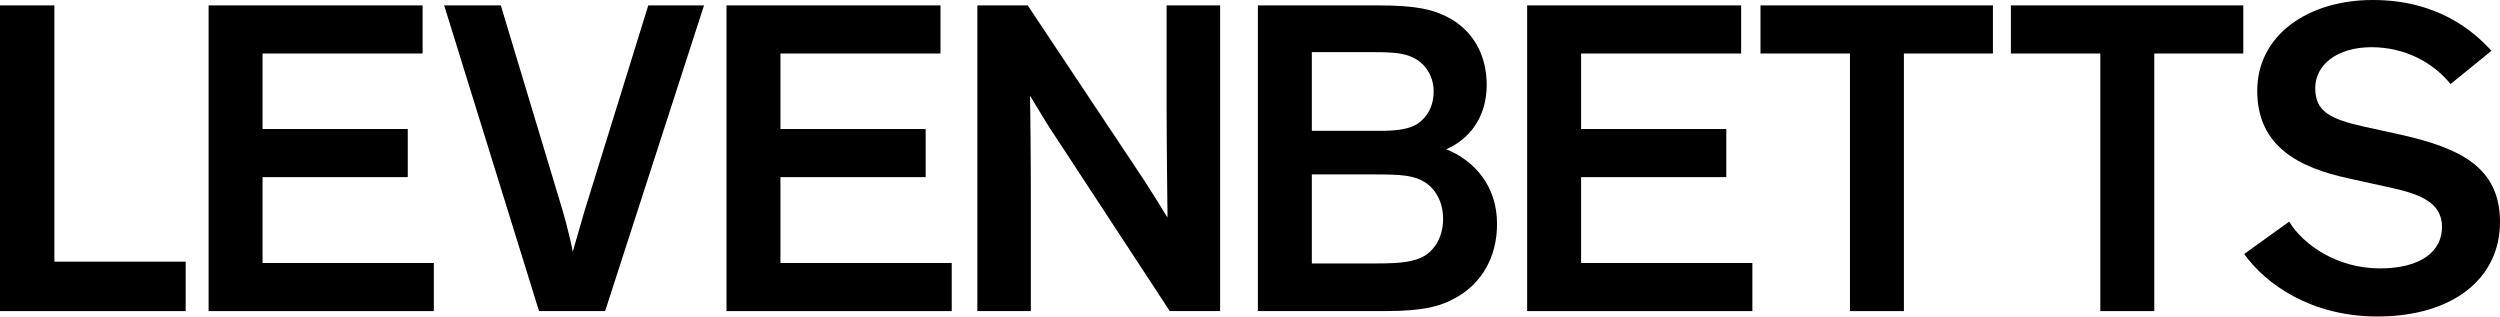
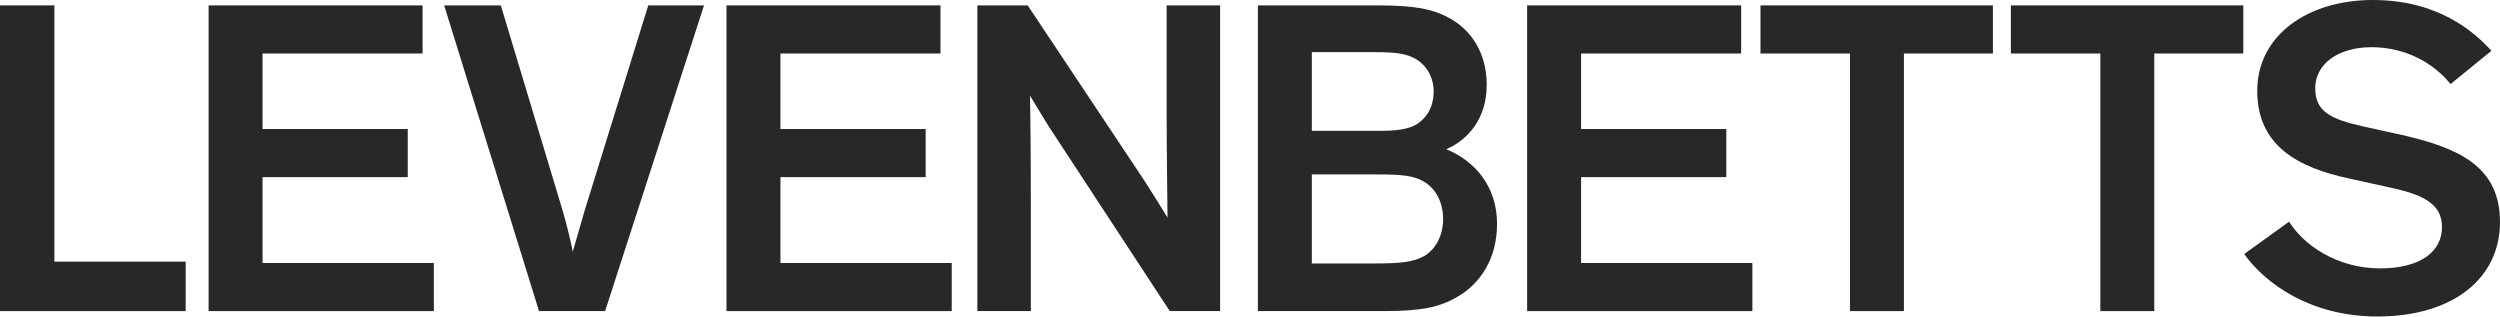
- <svg xmlns="http://www.w3.org/2000/svg" id="Layer_1" data-name="Layer 1" viewBox="0 0 1000.97 126.72">
+ <svg xmlns="http://www.w3.org/2000/svg" id="Layer_1" data-name="Layer 1" viewBox="0 0 1000.97 126.72" fill="#282828">
  <defs>
    <style>
      .cls-1 {
        stroke-width: 0px;
      }
    </style>
  </defs>
  <path class="cls-1" d="m21.78,2.16v102.6h52.56v19.8H0V2.16h21.78Z" />
  <path class="cls-1" d="m105.12,21.42v30.24h58.14v19.26h-58.14v34.38h68.58v19.26h-90.18V2.16h85.68v19.26h-64.08Z" />
  <path class="cls-1" d="m225.36,84.6c1.8,6.12,3.96,15.48,3.96,16.2l4.68-16.2L259.56,2.16h22.32l-39.6,122.4h-26.46L177.84,2.16h22.68l24.84,82.44Z" />
  <path class="cls-1" d="m312.48,21.42v30.24h58.14v19.26h-58.14v34.38h68.58v19.26h-90.18V2.16h85.68v19.26h-64.08Z" />
  <path class="cls-1" d="m458.1,72.18c2.7,4.14,7.74,12.24,9.36,14.94,0-3.96-.36-26.64-.36-43.92V2.16h21.42v122.4h-20.16l-48.24-73.62c-3.78-5.94-7.56-12.6-7.74-12.6.18,5.76.36,24.84.36,45.36v40.86h-21.42V2.16h20.16l46.62,70.02Z" />
  <path class="cls-1" d="m503.64,124.56V2.16h48.06c15.3,0,21.78,1.62,27.54,4.5,9.72,4.86,16.02,14.4,16.02,27.36s-7.02,21.78-16.2,25.74c11.16,4.5,20.34,14.58,20.34,29.88,0,13.68-6.48,24.12-16.74,29.7-5.94,3.24-12.42,5.22-28.26,5.22h-50.76Zm62.1-101.52c-3.42-1.62-7.02-2.16-15.66-2.16h-24.84v31.5h24.84c5.4,0,12.6.18,17.28-2.7,4.14-2.7,6.66-7.2,6.66-13.14,0-6.3-3.6-11.34-8.28-13.5Zm-40.5,82.44h25.74c10.62,0,15.3-.72,19.44-3.06,4.32-2.7,7.38-7.92,7.38-14.76s-3.06-12.06-7.38-14.76c-4.32-2.7-9.54-3.06-19.44-3.06h-25.74v35.64Z" />
  <path class="cls-1" d="m633.05,21.42v30.24h58.14v19.26h-58.14v34.38h68.58v19.26h-90.18V2.16h85.68v19.26h-64.08Z" />
  <path class="cls-1" d="m704.88,2.16h93.06v19.26h-35.64v103.14h-21.6V21.42h-35.82V2.16Z" />
  <path class="cls-1" d="m805.13,2.16h93.06v19.26h-35.64v103.14h-21.6V21.42h-35.82V2.16Z" />
  <path class="cls-1" d="m981.17,33.66c-6.84-8.46-18-14.76-31.68-14.76s-22.5,7.02-22.5,16.38,5.94,12.42,19.8,15.48l14.76,3.24c22.86,5.22,39.42,12.6,39.42,34.92s-18.54,37.8-49.14,37.8c-26.64,0-44.82-13.14-53.28-25.02l18-12.96c5.58,9.18,19.08,18.72,36.36,18.72,16.38,0,24.84-6.84,24.84-16.56s-8.46-13.14-20.88-15.84l-16.38-3.6c-19.98-4.32-36.72-12.78-36.72-35.1S924.11,0,950.03,0s40.32,12.42,47.52,20.34l-16.38,13.32Z" />
</svg>
